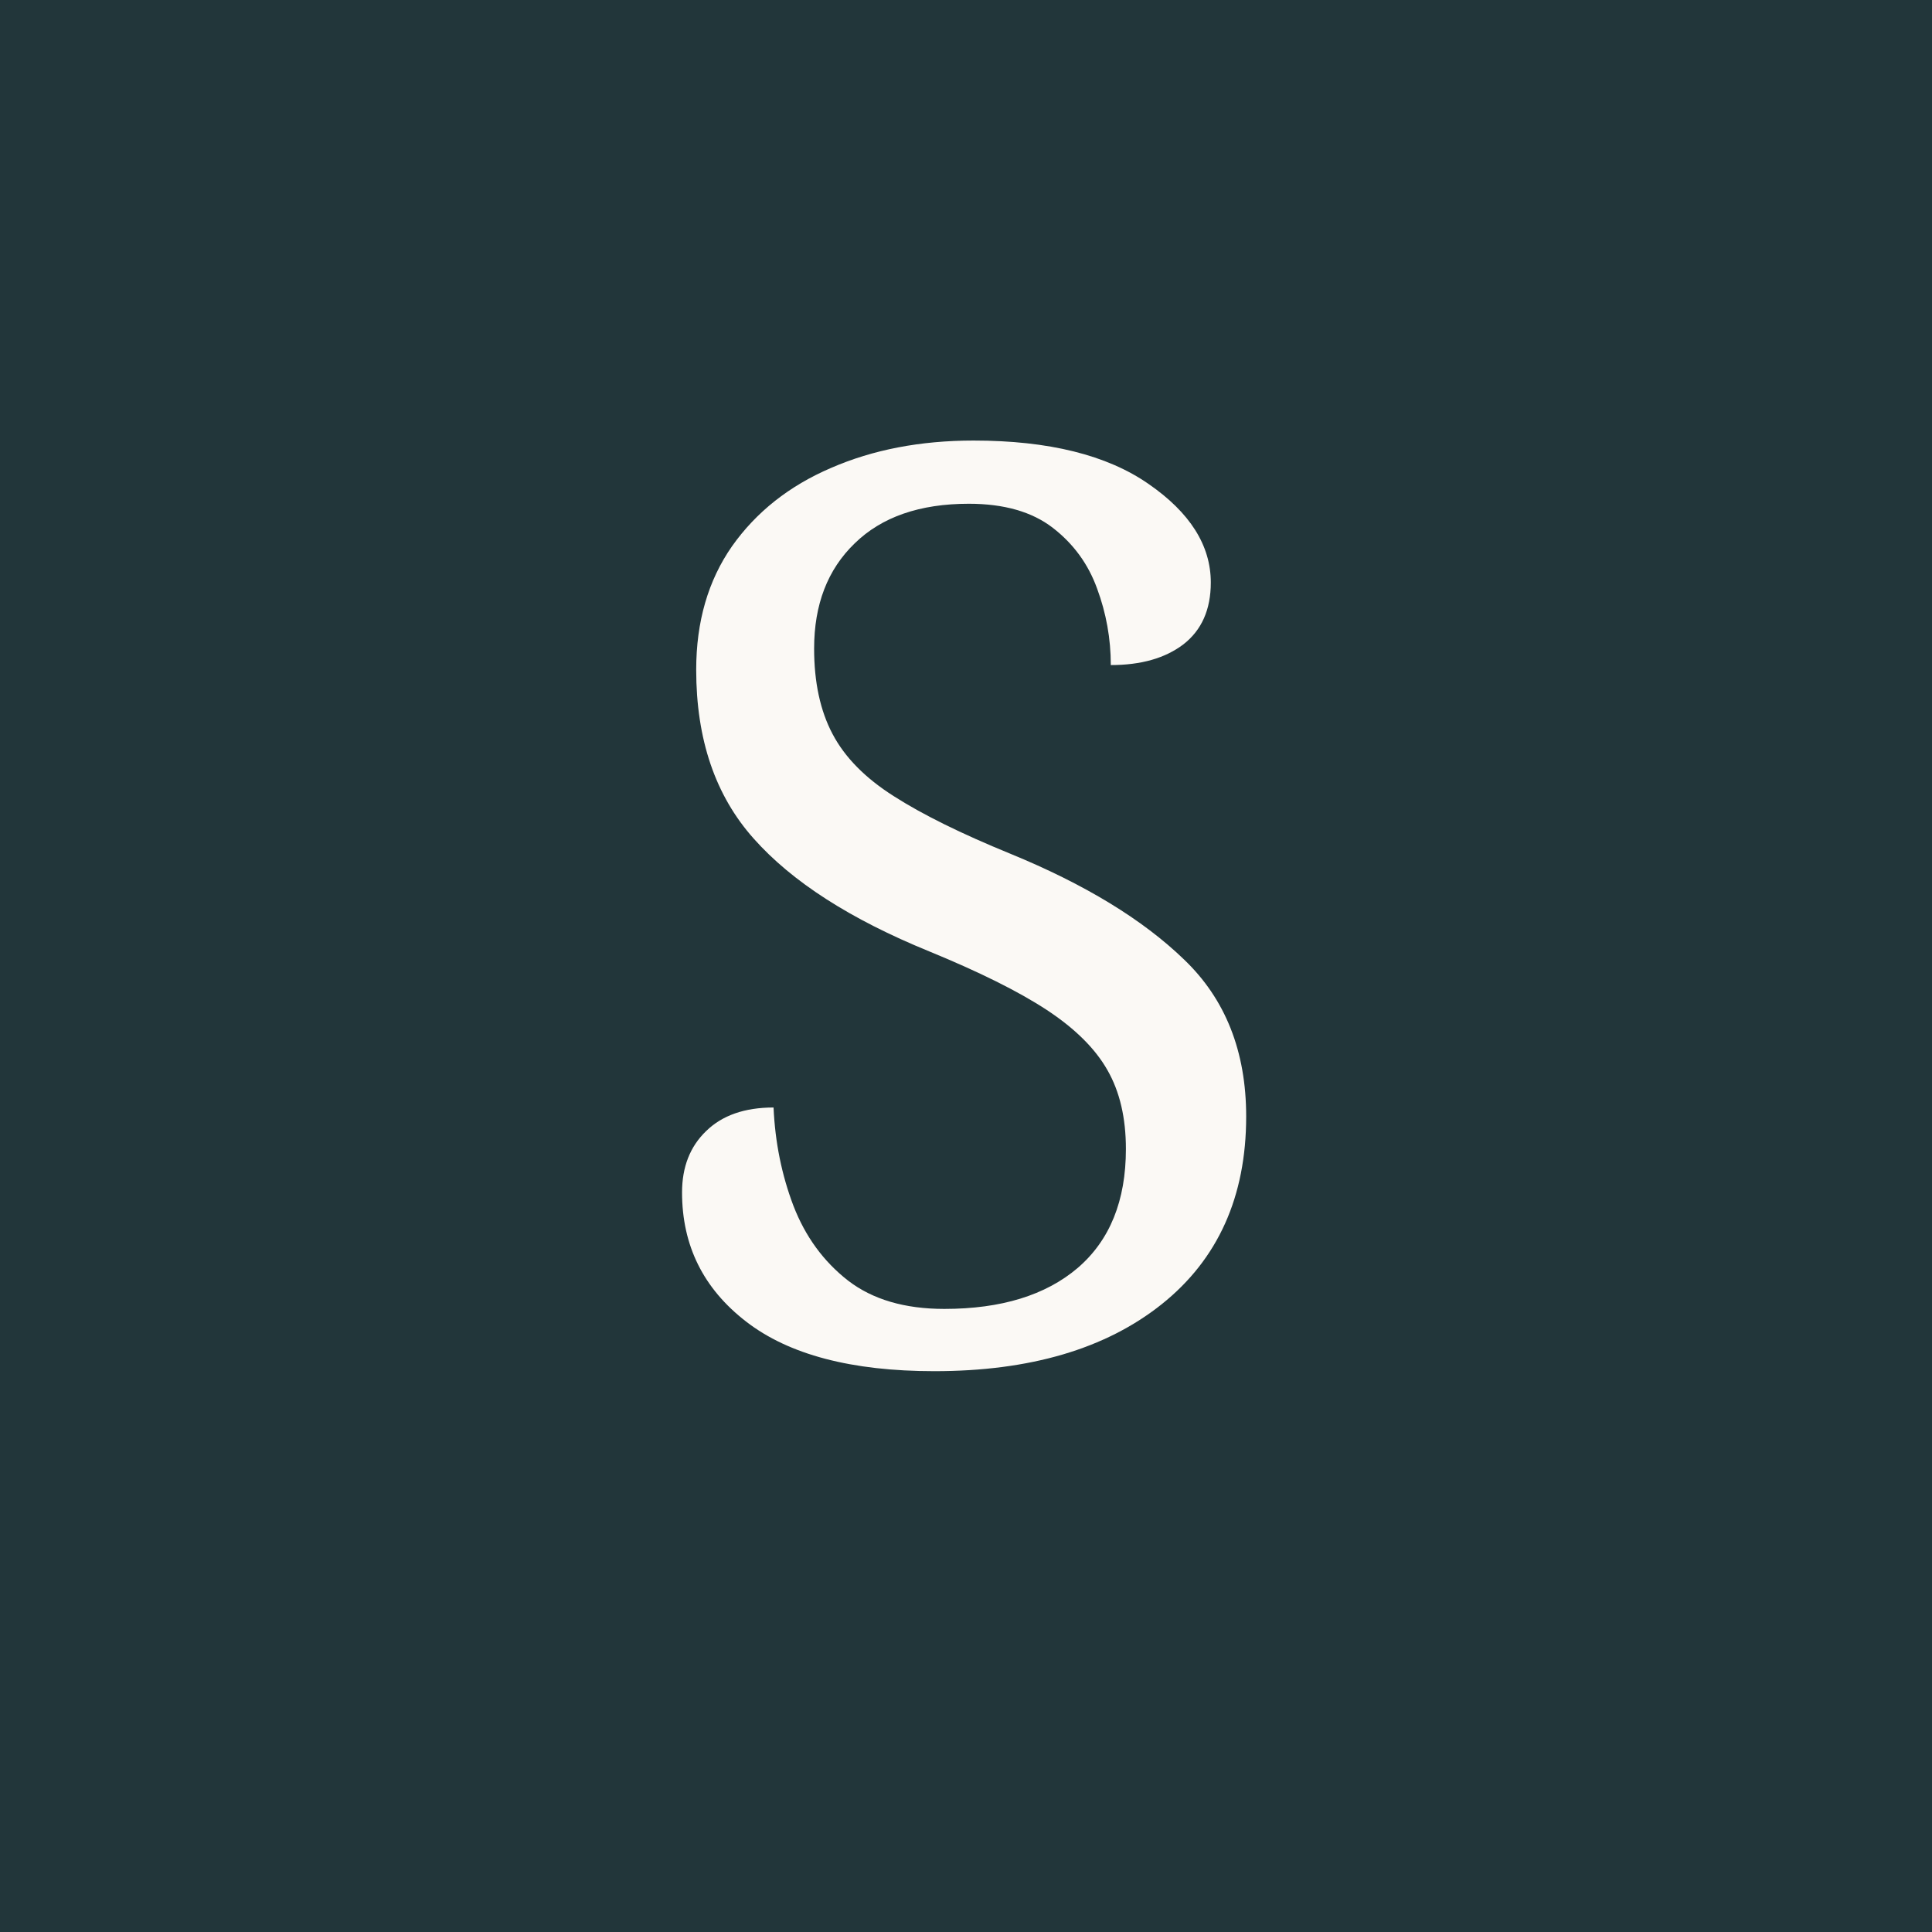
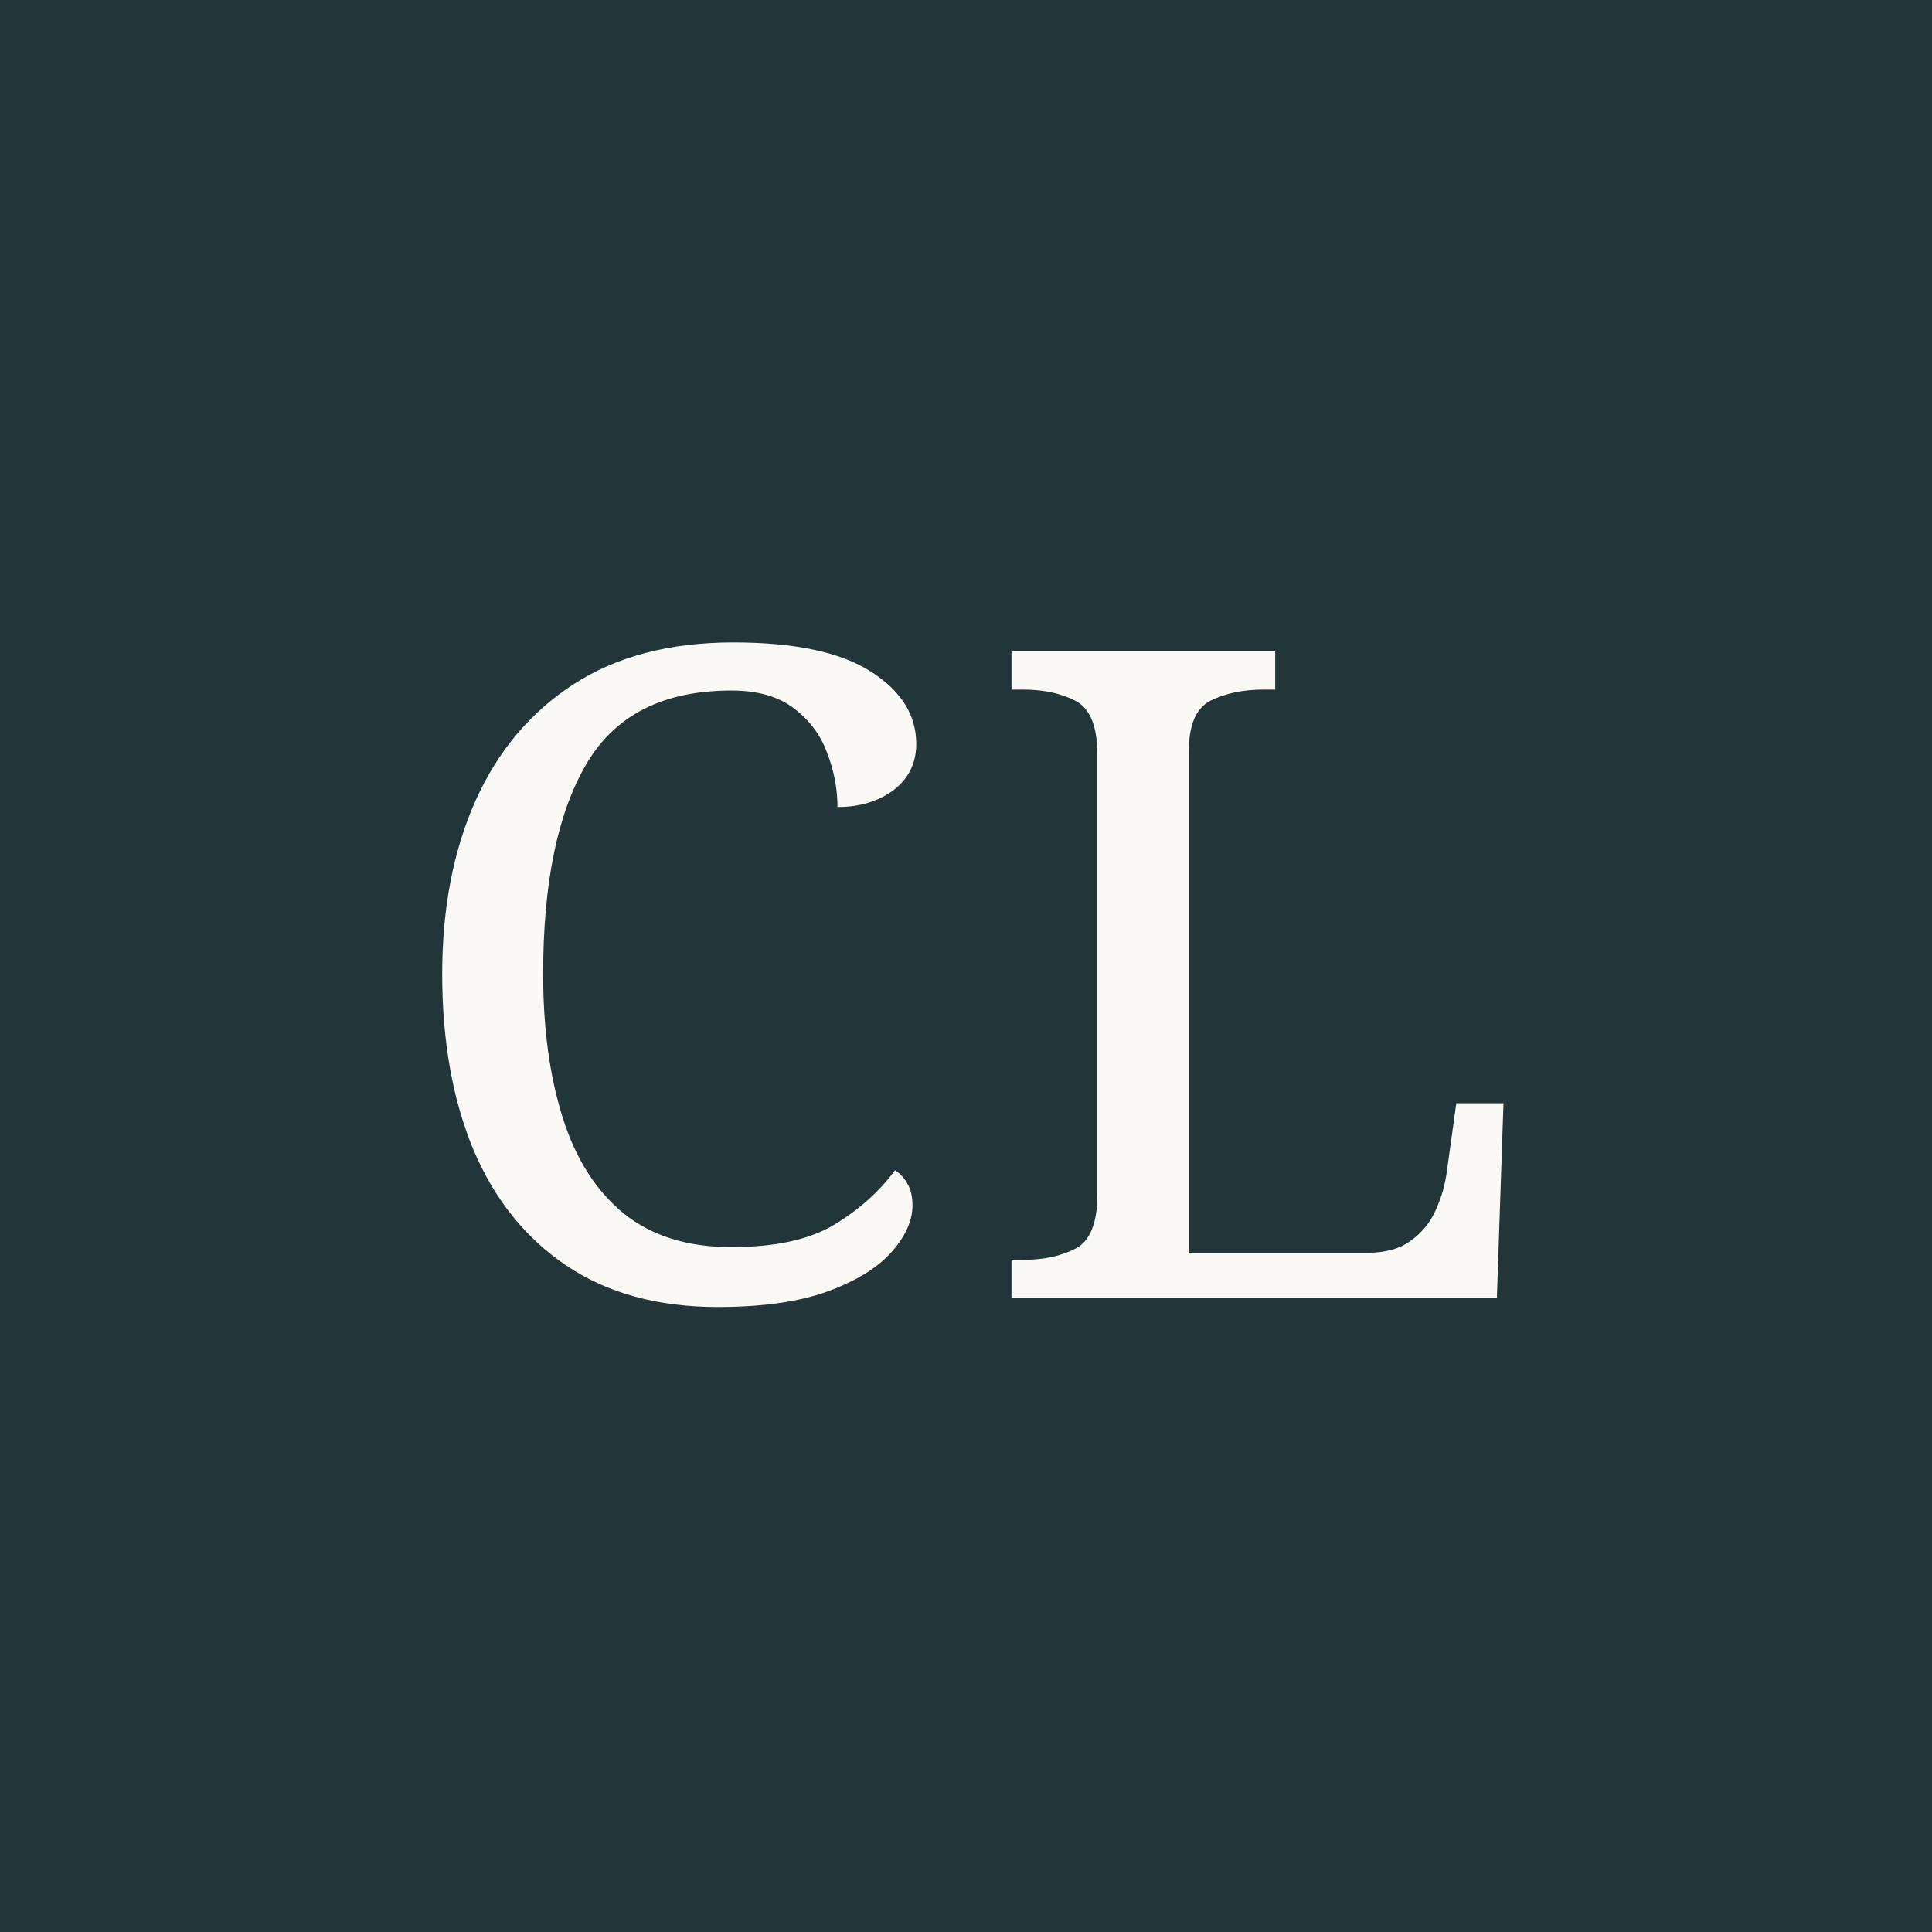
- <svg xmlns="http://www.w3.org/2000/svg" viewBox="0 0 64 64" role="img" aria-label="SYNAPTICA">
+ <svg xmlns="http://www.w3.org/2000/svg" viewBox="0 0 64 64" role="img" aria-label="Carol Leyva">
  <rect width="64" height="64" fill="#22363a" />
-   <text x="32" y="45" text-anchor="middle" font-family="Cormorant Garamond, Iowan Old Style, Georgia, serif" font-size="42" font-weight="400" fill="#fbf9f5">S</text>
+   <text x="32" y="43" text-anchor="middle" font-family="Newsreader, Iowan Old Style, Georgia, serif" font-size="30" font-weight="400" letter-spacing="1" fill="#fbf9f5">CL</text>
</svg>
